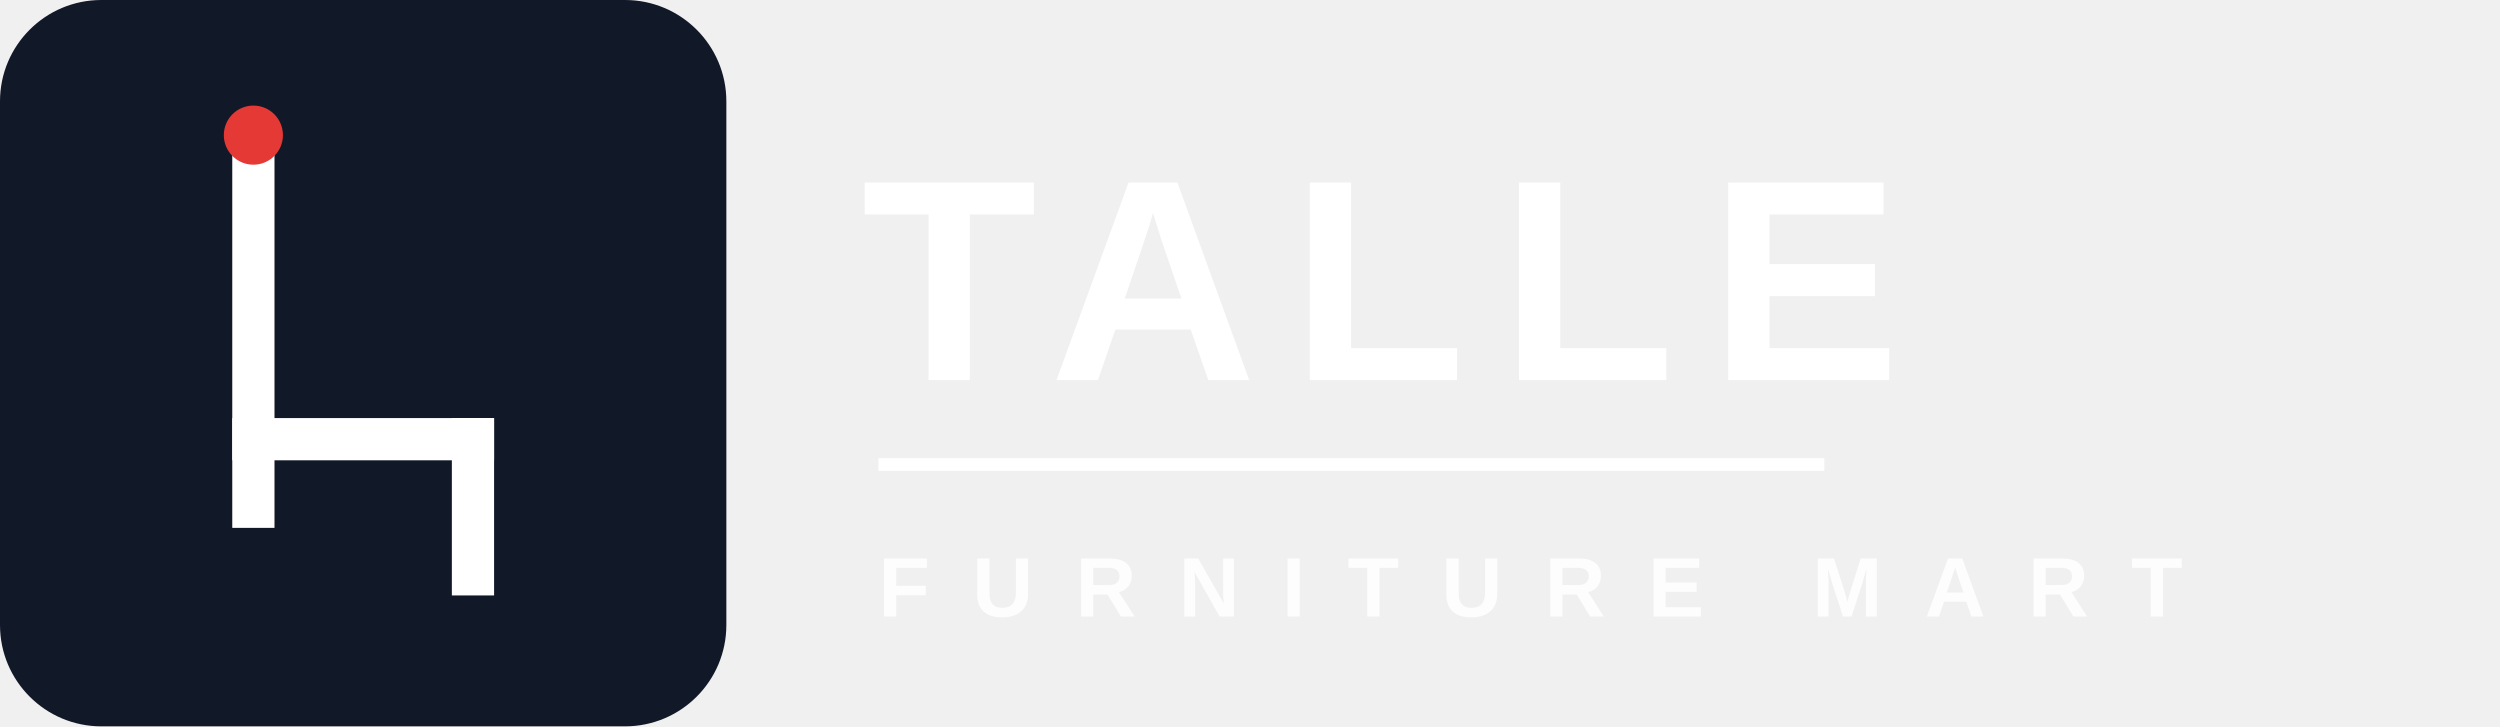
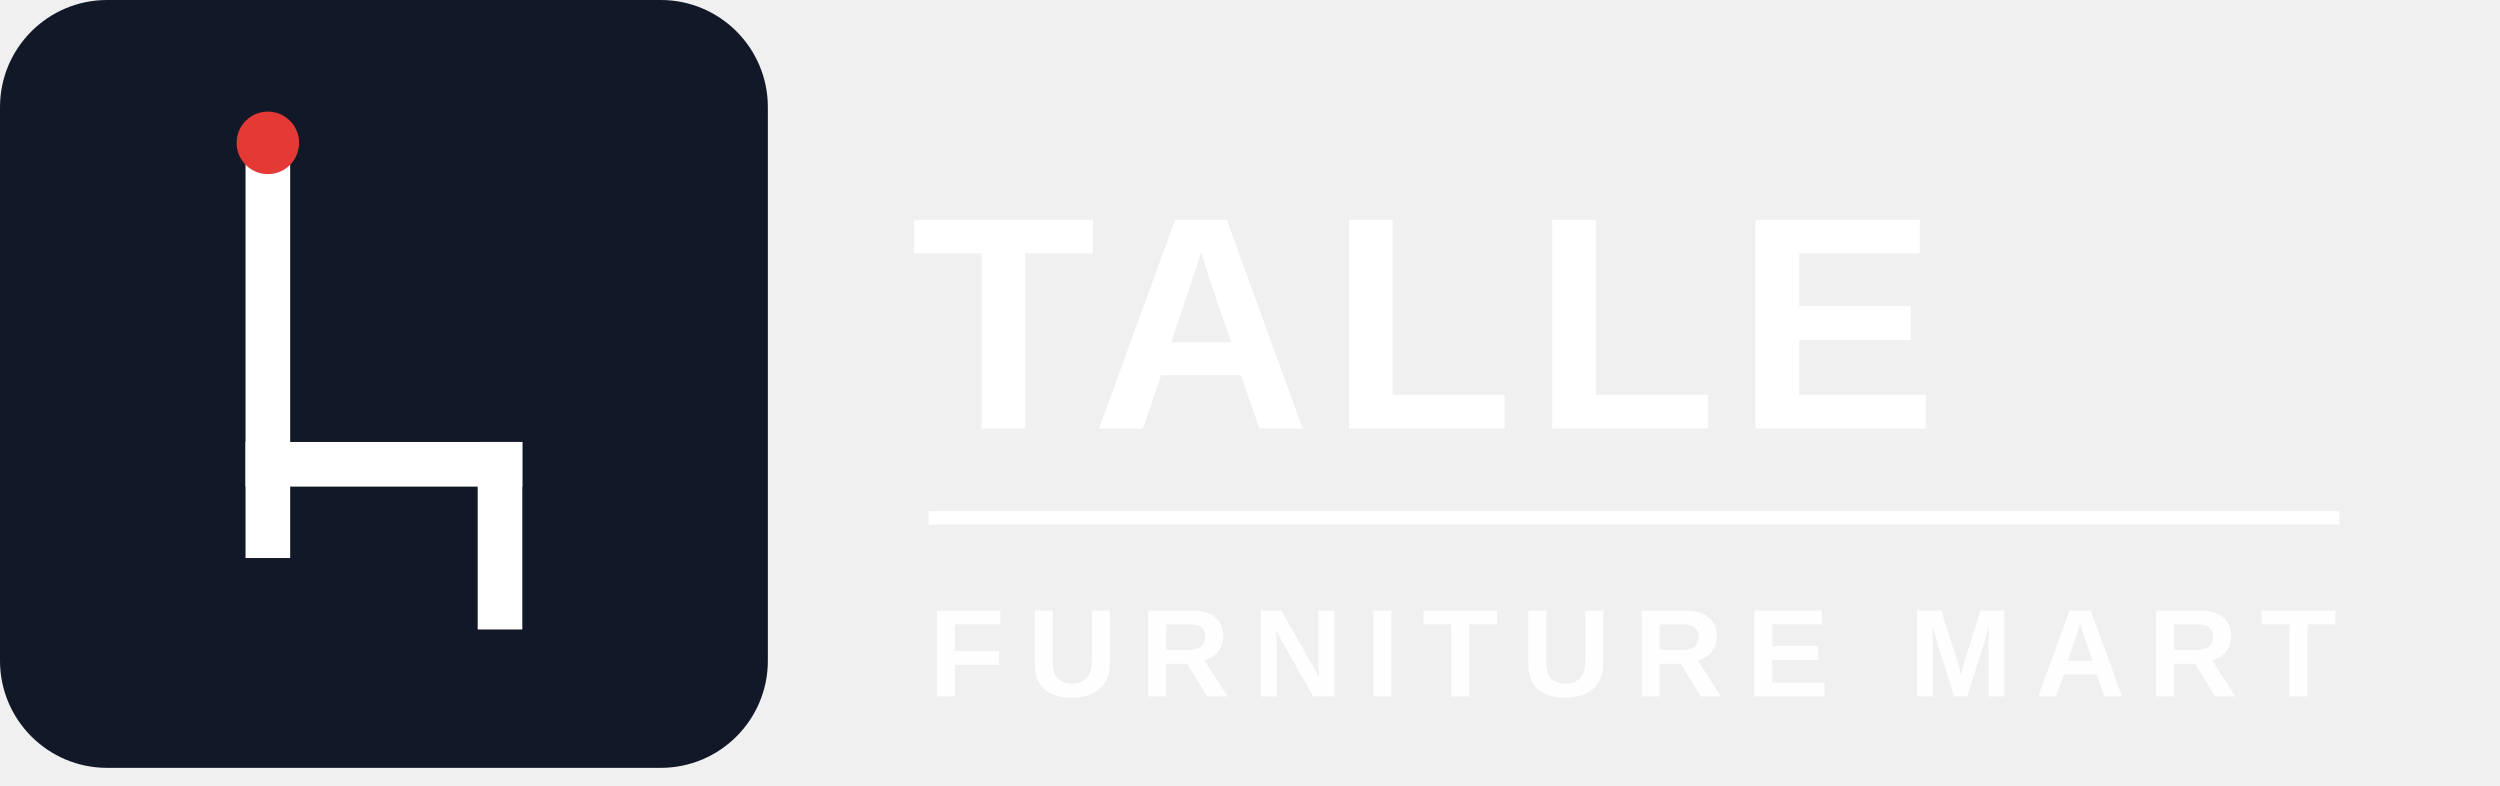
- <svg xmlns="http://www.w3.org/2000/svg" viewBox="0 0 296 86" width="296" height="86">
+ <svg xmlns="http://www.w3.org/2000/svg" viewBox="0 0 280 88" width="280" height="88">
  <rect x="0" y="0" width="86" height="86" rx="12" fill="#111827" />
  <g fill="none" stroke="#ffffff" stroke-width="5" stroke-linecap="square" stroke-linejoin="miter">
    <line x1="30" y1="20" x2="30" y2="60" />
    <line x1="30" y1="52" x2="56" y2="52" />
    <line x1="56" y1="52" x2="56" y2="68" />
  </g>
  <circle cx="30" cy="16" r="3.5" fill="#e53935" />
-   <text x="102" y="45" font-family="'Poppins', 'Helvetica Neue', Arial, sans-serif" font-size="34" font-weight="800" letter-spacing="4" fill="#ffffff">TALLE</text>
-   <line x1="104" y1="55" x2="216" y2="55" stroke="#ffffff" stroke-width="1.5" />
-   <text x="104" y="73" font-family="'Poppins', 'Helvetica Neue', Arial, sans-serif" font-size="10" font-weight="600" letter-spacing="5" fill="#ffffff" opacity="0.85">FURNITURE MART</text>
+   <text x="102" y="48" font-family="'Arial Black', 'Helvetica Black', Arial, sans-serif" font-size="34" font-weight="900" letter-spacing="2" fill="#ffffff">TALLE</text>
+   <line x1="104" y1="58" x2="262" y2="58" stroke="#ffffff" stroke-width="1.5" />
+   <text x="104" y="78" font-family="'Arial', 'Helvetica', sans-serif" font-size="14" font-weight="700" letter-spacing="2.5" fill="#ffffff" opacity="0.92">FURNITURE MART</text>
</svg>
